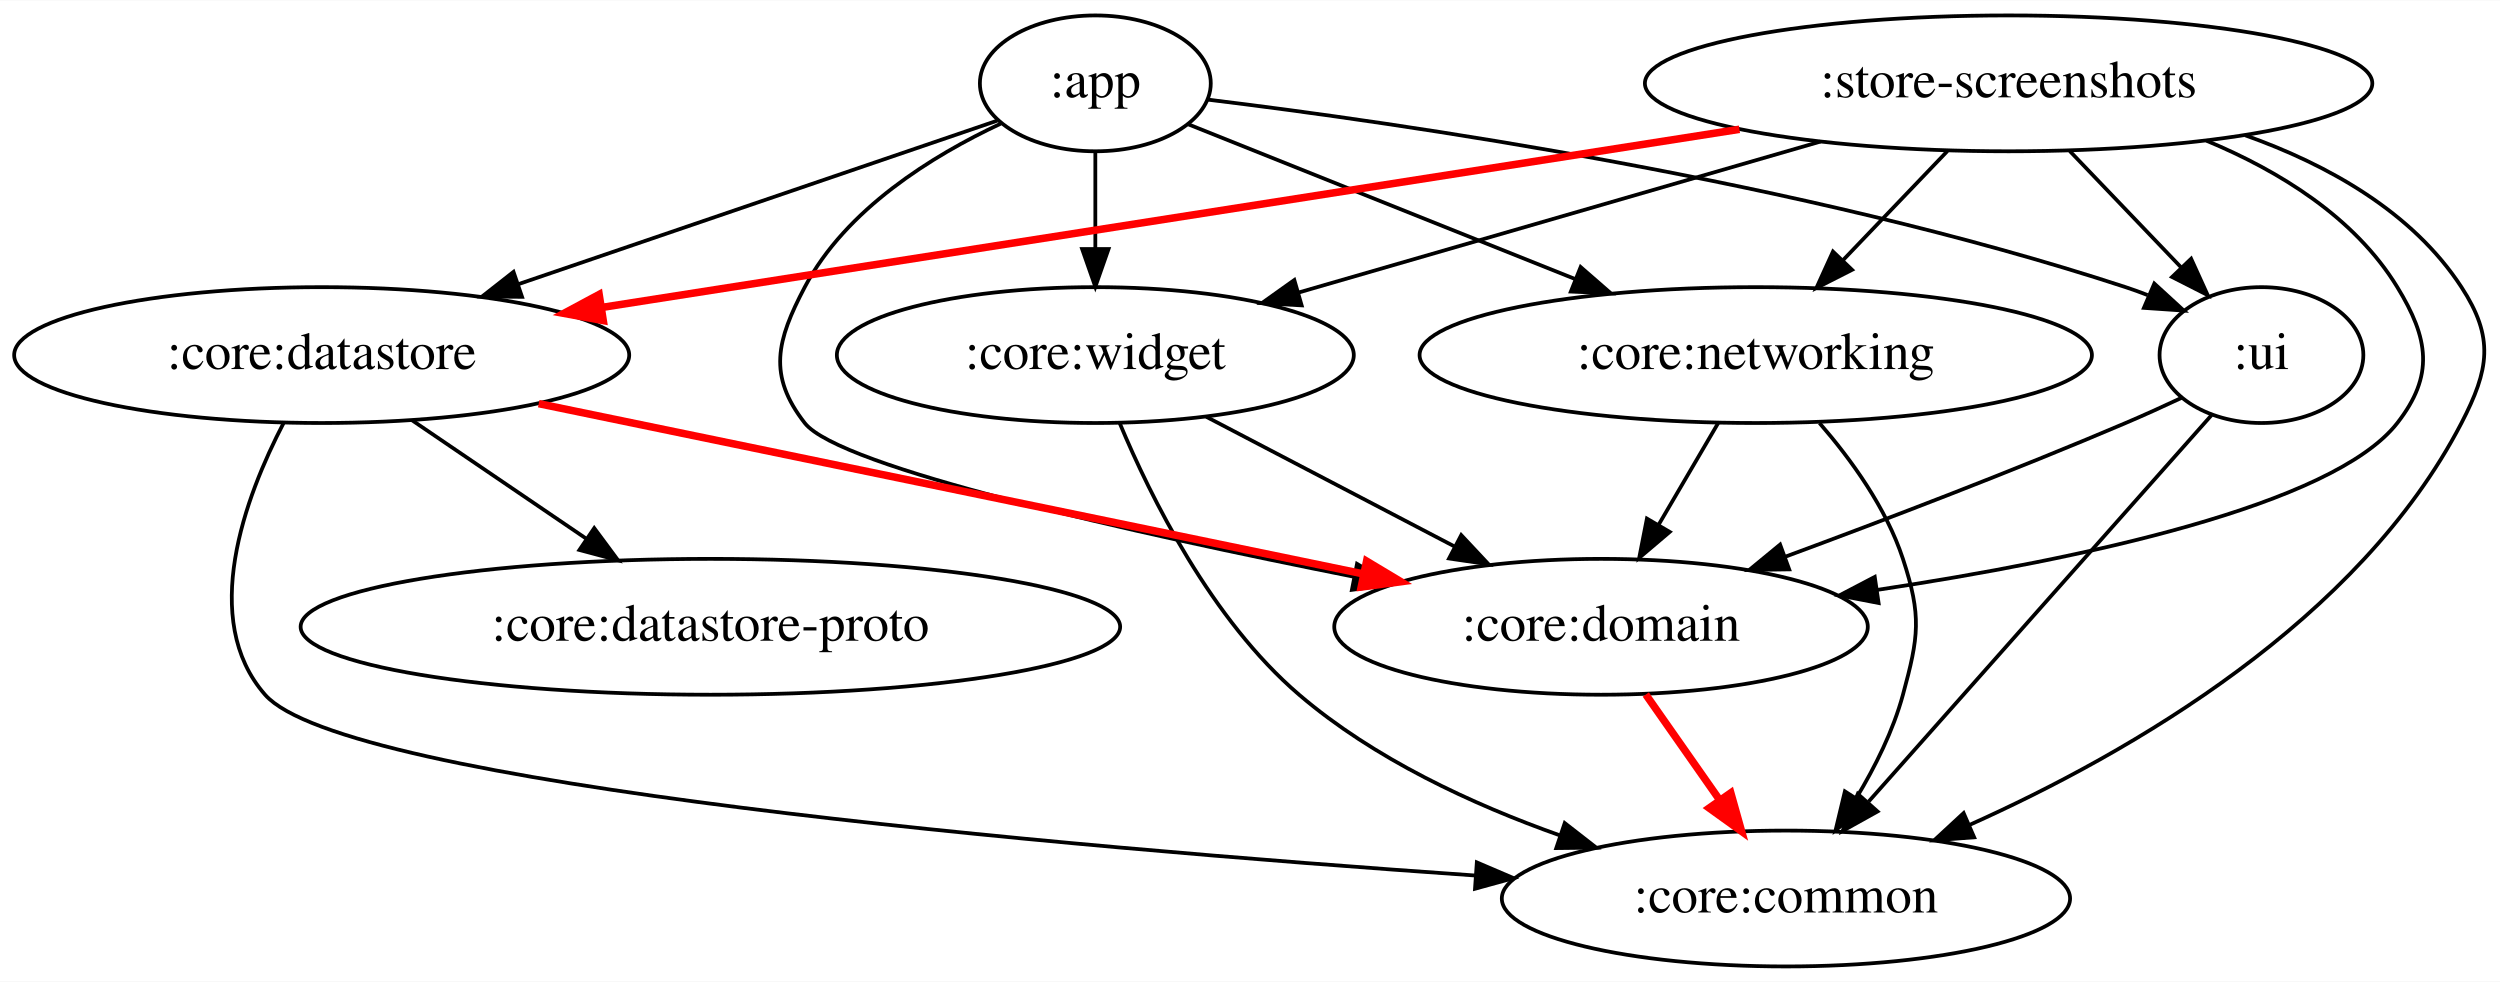
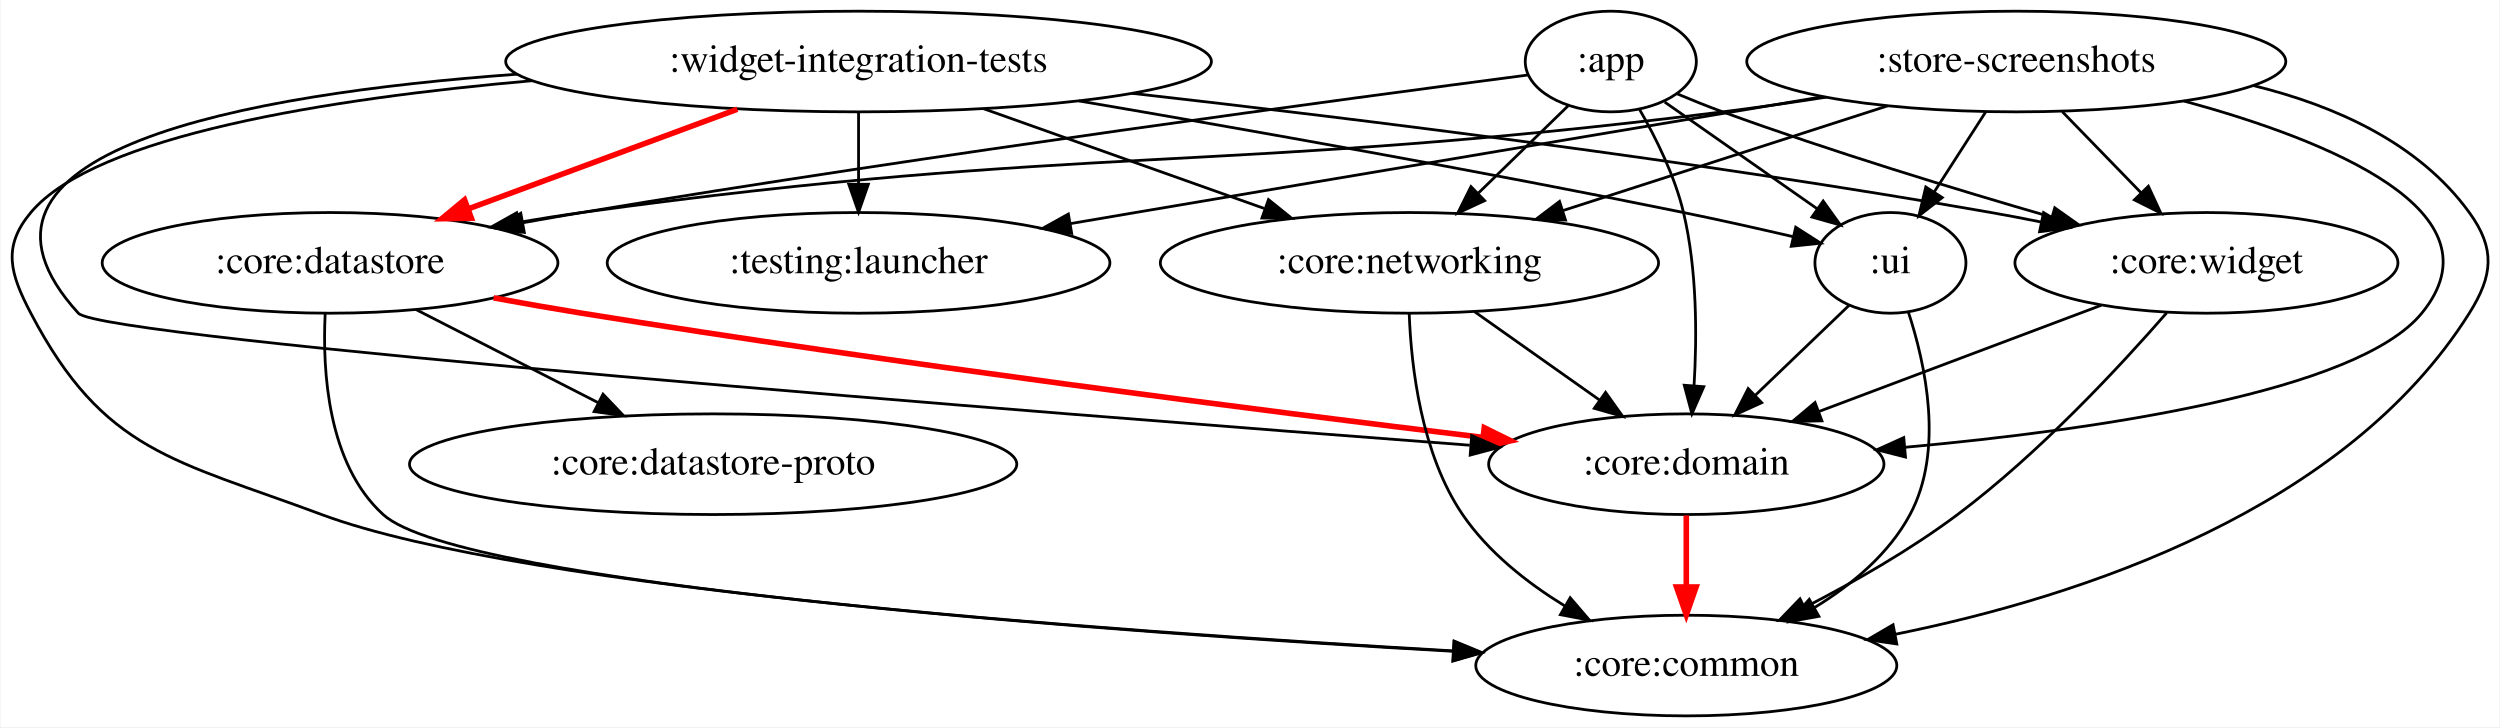
- <svg xmlns="http://www.w3.org/2000/svg" width="662pt" height="260pt" viewBox="0.00 0.00 662.45 260.00">
+ <svg xmlns="http://www.w3.org/2000/svg" width="894pt" height="260pt" viewBox="0.00 0.00 893.58 260.00">
  <g id="graph0" class="graph" transform="scale(1 1) rotate(0) translate(4 256)">
-     <polygon fill="white" stroke="transparent" points="-4,4 -4,-256 658.45,-256 658.45,4 -4,4" />
+     <polygon fill="white" stroke="transparent" points="-4,4 -4,-256 889.58,-256 889.58,4 -4,4" />
    <g id="node1" class="node">
-       <ellipse fill="none" stroke="black" cx="286.24" cy="-234" rx="30.59" ry="18" />
-       <text text-anchor="middle" x="286.24" y="-230.3" font-family="Times,serif" font-size="14.00">:app</text>
+       <ellipse fill="none" stroke="black" cx="571.81" cy="-234" rx="30.59" ry="18" />
+       <text text-anchor="middle" x="571.81" y="-230.3" font-family="Times,serif" font-size="14.00">:app</text>
    </g>
    <g id="node2" class="node">
-       <ellipse fill="none" stroke="black" cx="595.24" cy="-162" rx="27" ry="18" />
-       <text text-anchor="middle" x="595.24" y="-158.3" font-family="Times,serif" font-size="14.00">:ui</text>
+       <ellipse fill="none" stroke="black" cx="671.81" cy="-162" rx="27" ry="18" />
+       <text text-anchor="middle" x="671.81" y="-158.3" font-family="Times,serif" font-size="14.00">:ui</text>
    </g>
    <g id="edge1" class="edge">
-       <path fill="none" stroke="black" d="M315.94,-229.7C366.75,-223.51 473.21,-208.17 559.24,-180 561.16,-179.37 563.12,-178.66 565.07,-177.9" />
-       <polygon fill="black" stroke="black" points="566.85,-180.95 574.66,-173.79 564.09,-174.51 566.85,-180.95" />
+       <path fill="none" stroke="black" d="M591.09,-219.5C606.56,-208.68 628.43,-193.37 645.5,-181.42" />
+       <polygon fill="black" stroke="black" points="647.75,-184.12 653.93,-175.51 643.74,-178.38 647.75,-184.12" />
    </g>
    <g id="node3" class="node">
-       <ellipse fill="none" stroke="black" cx="286.24" cy="-162" rx="68.49" ry="18" />
-       <text text-anchor="middle" x="286.24" y="-158.3" font-family="Times,serif" font-size="14.00">:core:widget</text>
+       <ellipse fill="none" stroke="black" cx="784.81" cy="-162" rx="68.49" ry="18" />
+       <text text-anchor="middle" x="784.81" y="-158.3" font-family="Times,serif" font-size="14.00">:core:widget</text>
    </g>
    <g id="edge2" class="edge">
-       <path fill="none" stroke="black" d="M286.24,-215.7C286.24,-207.98 286.24,-198.71 286.24,-190.11" />
-       <polygon fill="black" stroke="black" points="289.74,-190.1 286.24,-180.1 282.74,-190.1 289.74,-190.1" />
+       <path fill="none" stroke="black" d="M595.34,-222.52C600.71,-220.26 606.43,-217.96 611.81,-216 650.63,-201.85 695.22,-188.25 729.41,-178.37" />
+       <polygon fill="black" stroke="black" points="730.57,-181.68 739.22,-175.56 728.64,-174.95 730.57,-181.68" />
    </g>
    <g id="node4" class="node">
-       <ellipse fill="none" stroke="black" cx="420.24" cy="-90" rx="70.69" ry="18" />
-       <text text-anchor="middle" x="420.24" y="-86.3" font-family="Times,serif" font-size="14.00">:core:domain</text>
+       <ellipse fill="none" stroke="black" cx="598.81" cy="-90" rx="70.69" ry="18" />
+       <text text-anchor="middle" x="598.81" y="-86.3" font-family="Times,serif" font-size="14.00">:core:domain</text>
    </g>
    <g id="edge3" class="edge">
-       <path fill="none" stroke="black" d="M261.17,-223.32C243.12,-214.87 220.12,-200.69 209.24,-180 201.8,-165.84 199.4,-156.62 209.24,-144 218.4,-132.26 296.28,-114.89 354.78,-103.26" />
-       <polygon fill="black" stroke="black" points="355.58,-106.67 364.72,-101.31 354.23,-99.8 355.58,-106.67" />
+       <path fill="none" stroke="black" d="M582,-217.01C587.87,-206.84 594.68,-193.16 597.81,-180 602.67,-159.61 602.66,-135.85 601.58,-118.01" />
+       <polygon fill="black" stroke="black" points="605.06,-117.71 600.82,-108 598.08,-118.24 605.06,-117.71" />
    </g>
    <g id="node5" class="node">
-       <ellipse fill="none" stroke="black" cx="81.24" cy="-162" rx="81.49" ry="18" />
-       <text text-anchor="middle" x="81.24" y="-158.3" font-family="Times,serif" font-size="14.00">:core:datastore</text>
+       <ellipse fill="none" stroke="black" cx="113.81" cy="-162" rx="81.49" ry="18" />
+       <text text-anchor="middle" x="113.81" y="-158.3" font-family="Times,serif" font-size="14.00">:core:datastore</text>
    </g>
    <g id="edge4" class="edge">
-       <path fill="none" stroke="black" d="M260.28,-224.13C228.46,-213.27 173.78,-194.6 133.2,-180.74" />
-       <polygon fill="black" stroke="black" points="134.33,-177.43 123.73,-177.51 132.07,-184.05 134.33,-177.43" />
+       <path fill="none" stroke="black" d="M542.17,-229.18C479.55,-221 329.25,-200.87 203.81,-180 197.07,-178.88 190.05,-177.65 183.04,-176.39" />
+       <polygon fill="black" stroke="black" points="183.28,-172.88 172.81,-174.53 182.02,-179.76 183.28,-172.88" />
    </g>
    <g id="node6" class="node">
-       <ellipse fill="none" stroke="black" cx="461.24" cy="-162" rx="89.08" ry="18" />
-       <text text-anchor="middle" x="461.24" y="-158.3" font-family="Times,serif" font-size="14.00">:core:networking</text>
+       <ellipse fill="none" stroke="black" cx="499.81" cy="-162" rx="89.08" ry="18" />
+       <text text-anchor="middle" x="499.81" y="-158.3" font-family="Times,serif" font-size="14.00">:core:networking</text>
    </g>
    <g id="edge5" class="edge">
-       <path fill="none" stroke="black" d="M310.94,-223.12C337.44,-212.52 380.18,-195.43 413.32,-182.17" />
-       <polygon fill="black" stroke="black" points="414.84,-185.33 422.83,-178.37 412.24,-178.83 414.84,-185.33" />
+       <path fill="none" stroke="black" d="M556.54,-218.15C547.24,-209.11 535.14,-197.35 524.51,-187.01" />
+       <polygon fill="black" stroke="black" points="526.69,-184.25 517.08,-179.79 521.81,-189.27 526.69,-184.25" />
    </g>
    <g id="edge7" class="edge">
-       <path fill="none" stroke="black" d="M574.05,-150.66C569.21,-148.39 564.08,-146.06 559.24,-144 529.62,-131.38 495.88,-118.48 469.06,-108.57" />
-       <polygon fill="black" stroke="black" points="470.1,-105.22 459.51,-105.06 467.69,-111.79 470.1,-105.22" />
+       <path fill="none" stroke="black" d="M657.04,-146.83C647.43,-137.62 634.65,-125.37 623.52,-114.69" />
+       <polygon fill="black" stroke="black" points="625.77,-112 616.13,-107.61 620.93,-117.05 625.77,-112" />
    </g>
    <g id="node7" class="node">
-       <ellipse fill="none" stroke="black" cx="469.24" cy="-18" rx="75.29" ry="18" />
-       <text text-anchor="middle" x="469.24" y="-14.3" font-family="Times,serif" font-size="14.00">:core:common</text>
+       <ellipse fill="none" stroke="black" cx="598.81" cy="-18" rx="75.29" ry="18" />
+       <text text-anchor="middle" x="598.81" y="-14.3" font-family="Times,serif" font-size="14.00">:core:common</text>
    </g>
    <g id="edge6" class="edge">
-       <path fill="none" stroke="black" d="M582,-146.07C560.4,-121.73 517.37,-73.24 491.17,-43.71" />
-       <polygon fill="black" stroke="black" points="493.51,-41.07 484.25,-35.91 488.27,-45.72 493.51,-41.07" />
+       <path fill="none" stroke="black" d="M678.2,-144.48C684.35,-125.73 691.06,-94.8 678.81,-72 671.25,-57.91 658.11,-46.94 644.64,-38.72" />
+       <polygon fill="black" stroke="black" points="646.23,-35.6 635.8,-33.72 642.78,-41.69 646.23,-35.6" />
    </g>
    <g id="edge9" class="edge">
-       <path fill="none" stroke="black" d="M315.65,-145.64C334.98,-135.54 360.48,-122.22 381.46,-111.26" />
-       <polygon fill="black" stroke="black" points="383.2,-114.3 390.44,-106.57 379.96,-108.1 383.2,-114.3" />
+       <path fill="none" stroke="black" d="M747.17,-146.83C718.02,-135.86 677.47,-120.6 646.12,-108.81" />
+       <polygon fill="black" stroke="black" points="647.31,-105.51 636.72,-105.26 644.84,-112.06 647.31,-105.51" />
    </g>
    <g id="edge8" class="edge">
-       <path fill="none" stroke="black" d="M292.67,-144.03C300.93,-124.28 317.03,-91.85 340.24,-72 360.05,-55.05 386.02,-42.99 409.45,-34.69" />
-       <polygon fill="black" stroke="black" points="410.62,-37.99 418.98,-31.48 408.38,-31.36 410.62,-37.99" />
+       <path fill="none" stroke="black" d="M770.61,-144.14C754,-125.08 725.02,-93.87 695.81,-72 678.94,-59.36 658.69,-47.81 641.06,-38.74" />
+       <polygon fill="black" stroke="black" points="642.62,-35.61 632.11,-34.23 639.47,-41.86 642.62,-35.61" />
    </g>
    <g id="edge10" class="edge">
-       <path fill="none" stroke="red" stroke-width="2" d="M432.1,-72.05C437.94,-63.71 445.1,-53.49 451.57,-44.25" />
-       <polygon fill="red" stroke="red" stroke-width="2" points="454.62,-45.99 457.49,-35.79 448.89,-41.97 454.62,-45.99" />
+       <path fill="none" stroke="red" stroke-width="2" d="M598.81,-71.7C598.81,-63.98 598.81,-54.71 598.81,-46.11" />
+       <polygon fill="red" stroke="red" stroke-width="2" points="602.31,-46.1 598.81,-36.1 595.31,-46.1 602.31,-46.1" />
    </g>
    <g id="edge12" class="edge">
-       <path fill="none" stroke="red" stroke-width="2" d="M138.75,-149.13C199.32,-136.62 294.43,-116.98 357.06,-104.05" />
-       <polygon fill="red" stroke="red" stroke-width="2" points="358.12,-107.4 367.21,-101.95 356.7,-100.55 358.12,-107.4" />
+       <path fill="none" stroke="red" stroke-width="2" d="M172.31,-149.48C182.78,-147.55 193.61,-145.65 203.81,-144 315.76,-125.93 446.27,-109.27 525.68,-99.63" />
+       <polygon fill="red" stroke="red" stroke-width="2" points="526.56,-103.05 536.06,-98.37 525.72,-96.1 526.56,-103.05" />
    </g>
    <g id="edge11" class="edge">
-       <path fill="none" stroke="black" d="M71.17,-144.05C60.91,-124.32 48.78,-91.91 66.24,-72 87.03,-48.3 275.11,-31.87 386.84,-24.1" />
-       <polygon fill="black" stroke="black" points="387.33,-27.57 397.07,-23.4 386.85,-20.59 387.33,-27.57" />
+       <path fill="none" stroke="black" d="M112.07,-143.73C111.07,-123.37 112.92,-90.05 132.81,-72 160.55,-46.83 389.19,-30.46 515.58,-23.24" />
+       <polygon fill="black" stroke="black" points="515.83,-26.74 525.62,-22.68 515.44,-19.75 515.83,-26.74" />
    </g>
    <g id="node8" class="node">
-       <ellipse fill="none" stroke="black" cx="184.24" cy="-90" rx="108.58" ry="18" />
-       <text text-anchor="middle" x="184.24" y="-86.3" font-family="Times,serif" font-size="14.00">:core:datastore-proto</text>
+       <ellipse fill="none" stroke="black" cx="250.81" cy="-90" rx="108.58" ry="18" />
+       <text text-anchor="middle" x="250.81" y="-86.3" font-family="Times,serif" font-size="14.00">:core:datastore-proto</text>
    </g>
    <g id="edge13" class="edge">
-       <path fill="none" stroke="black" d="M105.13,-144.76C118.84,-135.45 136.26,-123.61 151.26,-113.41" />
-       <polygon fill="black" stroke="black" points="153.46,-116.15 159.77,-107.63 149.53,-110.36 153.46,-116.15" />
+       <path fill="none" stroke="black" d="M144.56,-145.29C163.8,-135.46 188.82,-122.67 209.75,-111.98" />
+       <polygon fill="black" stroke="black" points="211.43,-115.05 218.74,-107.39 208.24,-108.82 211.43,-115.05" />
    </g>
    <g id="edge14" class="edge">
-       <path fill="none" stroke="black" d="M451.32,-144.05C446.55,-135.92 440.74,-126 435.44,-116.94" />
-       <polygon fill="black" stroke="black" points="438.44,-115.14 430.36,-108.28 432.4,-118.67 438.44,-115.14" />
+       <path fill="none" stroke="black" d="M523.02,-144.59C536.4,-135.13 553.39,-123.12 567.89,-112.87" />
+       <polygon fill="black" stroke="black" points="569.94,-115.7 576.09,-107.07 565.9,-109.98 569.94,-115.7" />
    </g>
    <g id="edge15" class="edge">
-       <path fill="none" stroke="black" d="M478.13,-143.99C486.54,-134.31 495.82,-121.46 500.24,-108 505.23,-92.8 504.43,-87.44 500.24,-72 497.66,-62.48 492.9,-52.92 487.86,-44.59" />
-       <polygon fill="black" stroke="black" points="490.75,-42.6 482.39,-36.09 484.86,-46.39 490.75,-42.6" />
+       <path fill="none" stroke="black" d="M499.73,-143.77C500.44,-124.66 504.05,-93.68 518.81,-72 527.97,-58.56 541.77,-47.66 555.35,-39.32" />
+       <polygon fill="black" stroke="black" points="557.29,-42.25 564.19,-34.21 553.78,-36.19 557.29,-42.25" />
    </g>
    <g id="node9" class="node">
-       <ellipse fill="none" stroke="black" cx="528.24" cy="-234" rx="96.38" ry="18" />
-       <text text-anchor="middle" x="528.24" y="-230.3" font-family="Times,serif" font-size="14.00">:store-screenshots</text>
+       <ellipse fill="none" stroke="black" cx="716.81" cy="-234" rx="96.38" ry="18" />
+       <text text-anchor="middle" x="716.81" y="-230.3" font-family="Times,serif" font-size="14.00">:store-screenshots</text>
+     </g>
+     <g id="edge22" class="edge">
+       <path fill="none" stroke="black" d="M705.92,-216.05C700.4,-207.47 693.6,-196.89 687.52,-187.44" />
+       <polygon fill="black" stroke="black" points="690.34,-185.35 681.99,-178.83 684.45,-189.13 690.34,-185.35" />
    </g>
    <g id="edge21" class="edge">
-       <path fill="none" stroke="black" d="M544.46,-216.05C553.35,-206.77 564.47,-195.15 574.04,-185.15" />
-       <polygon fill="black" stroke="black" points="576.61,-187.53 580.99,-177.89 571.55,-182.69 576.61,-187.53" />
+       <path fill="none" stroke="black" d="M733.27,-216.05C741.71,-207.37 752.13,-196.64 761.39,-187.11" />
+       <polygon fill="black" stroke="black" points="764.05,-189.4 768.5,-179.79 759.03,-184.52 764.05,-189.4" />
+     </g>
+     <g id="edge18" class="edge">
+       <path fill="none" stroke="black" d="M776.79,-219.87C828.82,-205.71 891.47,-180.23 861.81,-144 838.75,-115.83 745.8,-102.3 676.9,-96.04" />
+       <polygon fill="black" stroke="black" points="677.19,-92.55 666.93,-95.16 676.58,-99.52 677.19,-92.55" />
+     </g>
+     <g id="edge19" class="edge">
+       <path fill="none" stroke="black" d="M648.86,-221.26C636.55,-219.34 623.82,-217.5 611.81,-216 431.18,-193.44 384.14,-204.92 203.81,-180 196.47,-178.99 188.83,-177.78 181.23,-176.48" />
+       <polygon fill="black" stroke="black" points="181.74,-173.02 171.29,-174.73 180.53,-179.91 181.74,-173.02" />
    </g>
    <g id="edge20" class="edge">
-       <path fill="none" stroke="black" d="M478.39,-218.58C438.04,-206.91 381.32,-190.5 339.97,-178.54" />
-       <polygon fill="black" stroke="black" points="340.91,-175.17 330.34,-175.75 338.97,-181.89 340.91,-175.17" />
+       <path fill="none" stroke="black" d="M670.79,-218.15C636.9,-207.22 590.68,-192.31 554.84,-180.75" />
+       <polygon fill="black" stroke="black" points="555.61,-177.32 545.02,-177.58 553.47,-183.98 555.61,-177.32" />
    </g>
    <g id="edge17" class="edge">
-       <path fill="none" stroke="black" d="M580.64,-218.82C600.02,-210.76 619.98,-198.46 631.24,-180 639.58,-166.34 641.08,-156.62 631.24,-144 614.19,-122.13 547.26,-107.91 493.3,-99.76" />
-       <polygon fill="black" stroke="black" points="493.79,-96.3 483.38,-98.31 492.77,-103.22 493.79,-96.3" />
+       <path fill="none" stroke="black" d="M801.65,-225.38C830.91,-218.21 860.84,-204.8 878.81,-180 888.2,-167.05 887.33,-157.54 878.81,-144 834.65,-73.82 740.58,-42.77 673.68,-29.21" />
+       <polygon fill="black" stroke="black" points="674.08,-25.72 663.6,-27.25 672.75,-32.59 674.08,-25.72" />
    </g>
-     <g id="edge18" class="edge">
-       <path fill="none" stroke="red" stroke-width="2" d="M456.92,-221.83C374.38,-208.9 239.09,-187.72 155.37,-174.61" />
-       <polygon fill="red" stroke="red" stroke-width="2" points="155.85,-171.14 145.43,-173.05 154.76,-178.06 155.85,-171.14" />
-     </g>
-     <g id="edge19" class="edge">
-       <path fill="none" stroke="black" d="M512.02,-216.05C503.71,-207.37 493.45,-196.64 484.32,-187.11" />
-       <polygon fill="black" stroke="black" points="486.76,-184.59 477.31,-179.79 481.7,-189.43 486.76,-184.59" />
+     <g id="node10" class="node">
+       <ellipse fill="none" stroke="black" cx="302.81" cy="-162" rx="89.88" ry="18" />
+       <text text-anchor="middle" x="302.81" y="-158.3" font-family="Times,serif" font-size="14.00">:testing:launcher</text>
    </g>
    <g id="edge16" class="edge">
-       <path fill="none" stroke="black" d="M590.93,-220.24C612.87,-212.43 635.25,-199.94 648.24,-180 656.98,-166.59 655.6,-158.21 648.24,-144 621.11,-91.64 560.84,-56.75 517.74,-37.44" />
-       <polygon fill="black" stroke="black" points="519.11,-34.22 508.54,-33.44 516.32,-40.64 519.11,-34.22" />
+       <path fill="none" stroke="black" d="M647.67,-221.44C583.84,-210.74 486.42,-194.38 401.81,-180 394.26,-178.72 386.38,-177.37 378.51,-176.03" />
+       <polygon fill="black" stroke="black" points="379.02,-172.56 368.57,-174.32 377.84,-179.46 379.02,-172.56" />
+     </g>
+     <g id="node11" class="node">
+       <ellipse fill="none" stroke="black" cx="302.81" cy="-234" rx="126.18" ry="18" />
+       <text text-anchor="middle" x="302.81" y="-230.3" font-family="Times,serif" font-size="14.00">:widget-integration-tests</text>
+     </g>
+     <g id="edge29" class="edge">
+       <path fill="none" stroke="black" d="M381.58,-219.91C441.12,-209.75 524.78,-194.94 597.81,-180 610.63,-177.38 624.62,-174.24 636.96,-171.37" />
+       <polygon fill="black" stroke="black" points="637.94,-174.74 646.87,-169.04 636.34,-167.92 637.94,-174.74" />
+     </g>
+     <g id="edge28" class="edge">
+       <path fill="none" stroke="black" d="M400.56,-222.63C482.81,-213.32 603.39,-198.32 707.81,-180 713.6,-178.98 719.61,-177.83 725.61,-176.62" />
+       <polygon fill="black" stroke="black" points="726.57,-179.99 735.65,-174.52 725.14,-173.14 726.57,-179.99" />
+     </g>
+     <g id="edge25" class="edge">
+       <path fill="none" stroke="black" d="M180.58,-229.46C83.09,-222.37 -29.04,-201.94 23.81,-144 32.11,-134.9 366.4,-108.55 521.38,-96.79" />
+       <polygon fill="black" stroke="black" points="522.06,-100.24 531.77,-96 521.53,-93.26 522.06,-100.24" />
+     </g>
+     <g id="edge26" class="edge">
+       <path fill="none" stroke="red" stroke-width="2" d="M259.45,-216.94C230.74,-206.31 193.01,-192.33 163.14,-181.27" />
+       <polygon fill="red" stroke="red" stroke-width="2" points="164.34,-177.98 153.75,-177.79 161.91,-184.55 164.34,-177.98" />
+     </g>
+     <g id="edge27" class="edge">
+       <path fill="none" stroke="black" d="M347.52,-217.12C377.32,-206.52 416.62,-192.56 447.82,-181.47" />
+       <polygon fill="black" stroke="black" points="449.4,-184.63 457.65,-177.98 447.05,-178.03 449.4,-184.63" />
+     </g>
+     <g id="edge24" class="edge">
+       <path fill="none" stroke="black" d="M186.07,-227.14C113.53,-220.77 29.85,-207.53 6.81,-180 -3.46,-167.73 -0.61,-158.17 6.81,-144 32.9,-94.2 58.14,-91.64 110.81,-72 182.87,-45.13 395.9,-29.81 515.3,-23.1" />
+       <polygon fill="black" stroke="black" points="515.7,-26.58 525.49,-22.54 515.31,-19.59 515.7,-26.58" />
+     </g>
+     <g id="edge23" class="edge">
+       <path fill="none" stroke="black" d="M302.81,-215.7C302.81,-207.98 302.81,-198.71 302.81,-190.11" />
+       <polygon fill="black" stroke="black" points="306.31,-190.1 302.81,-180.1 299.31,-190.1 306.31,-190.1" />
    </g>
  </g>
</svg>
